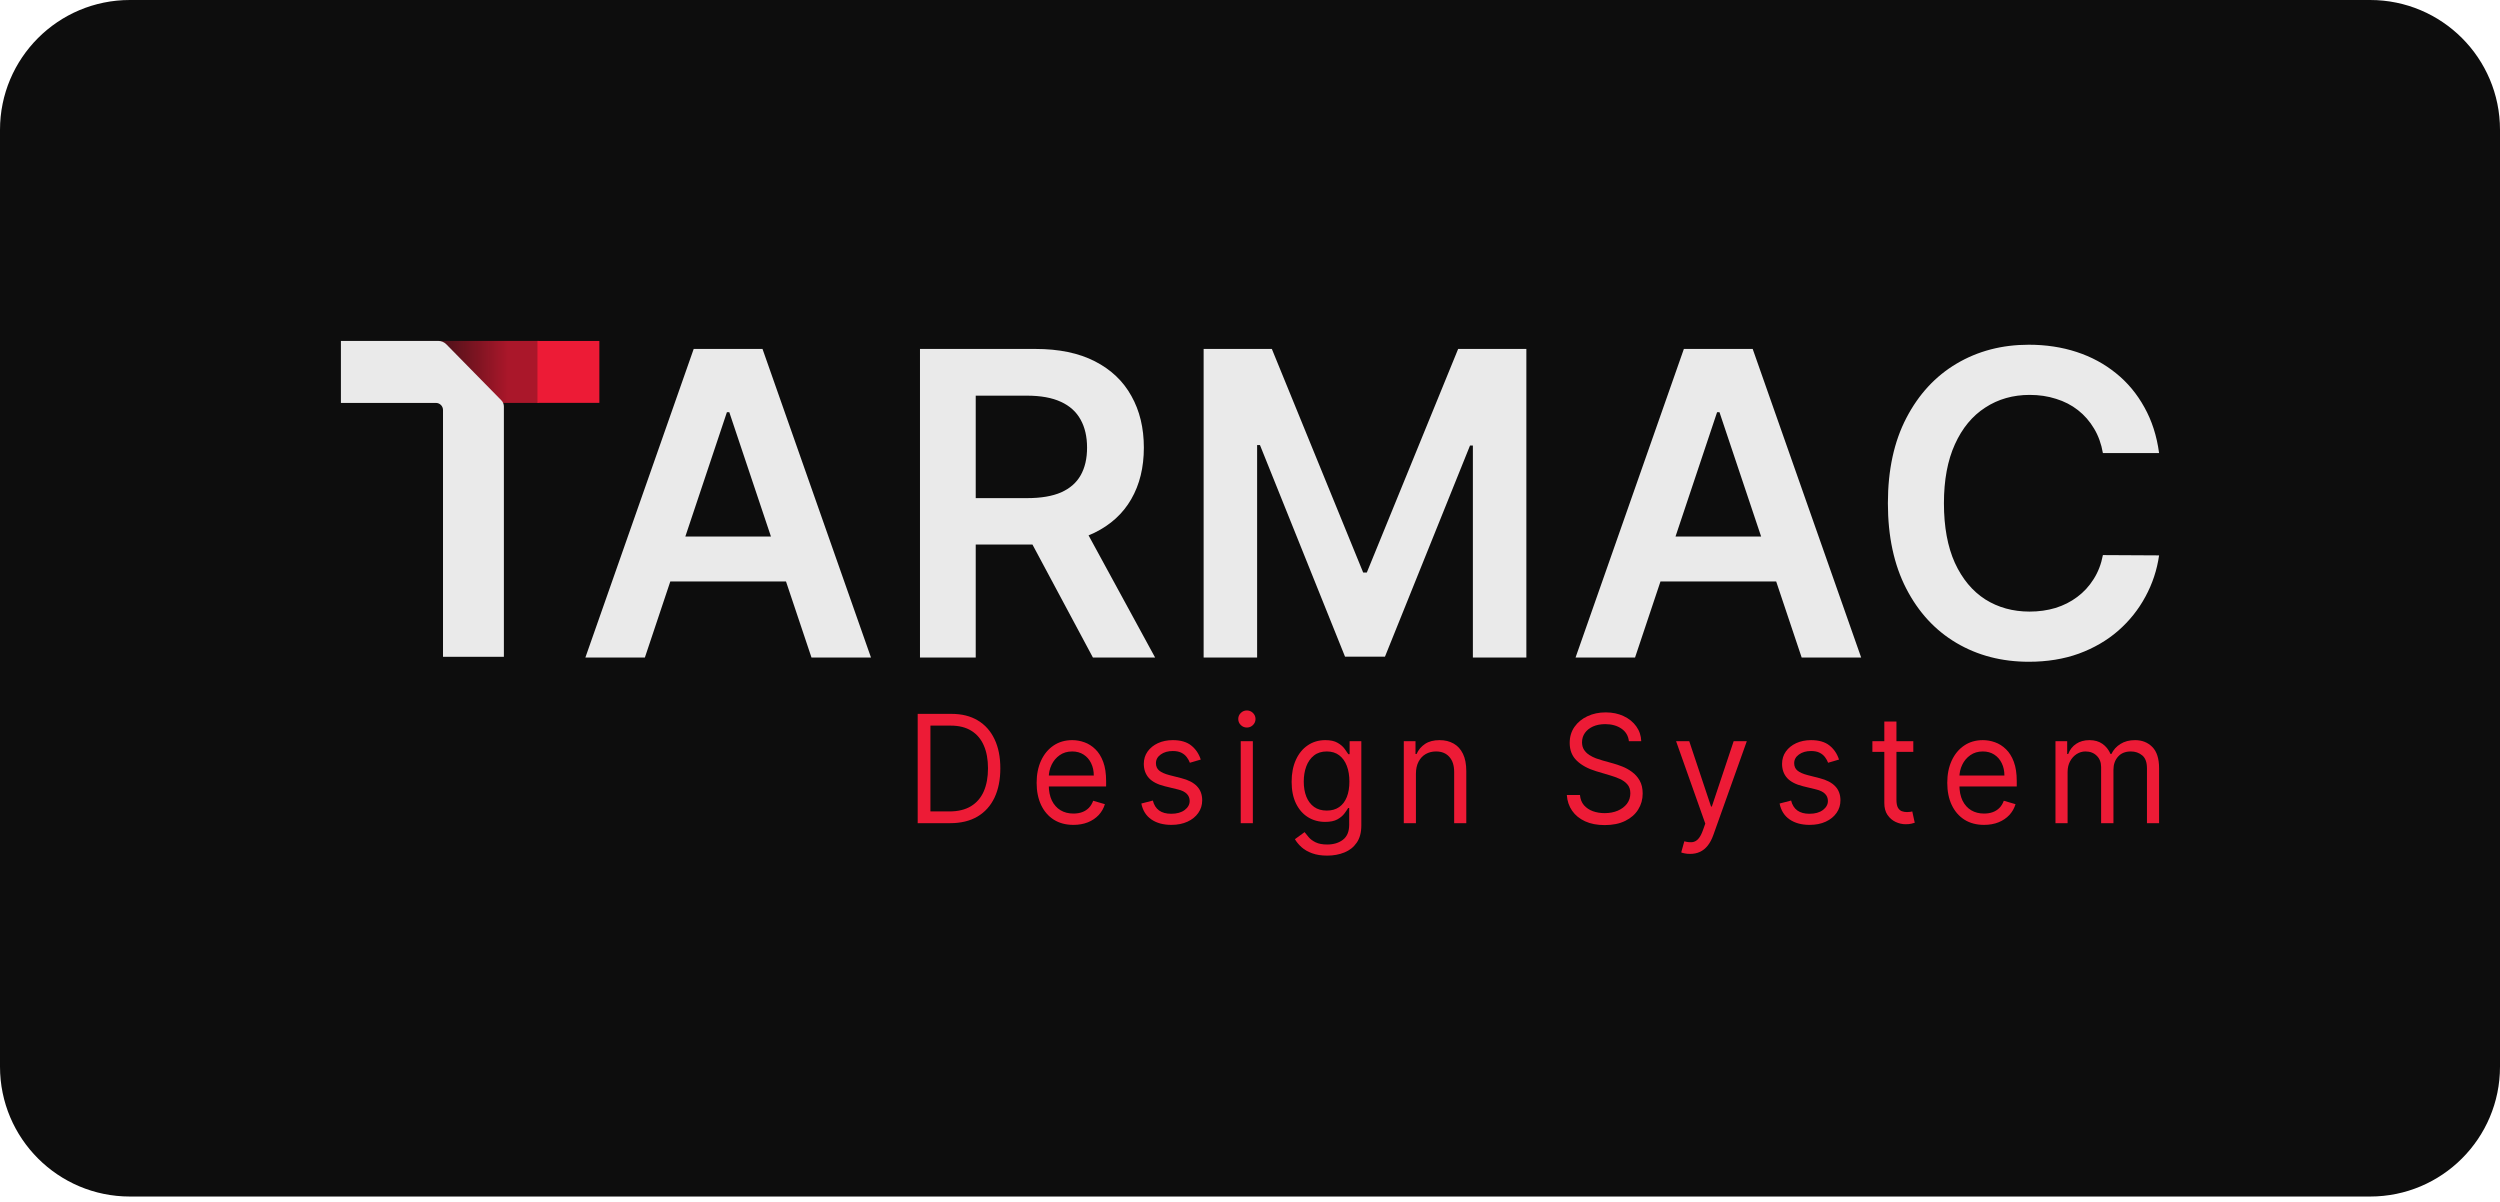
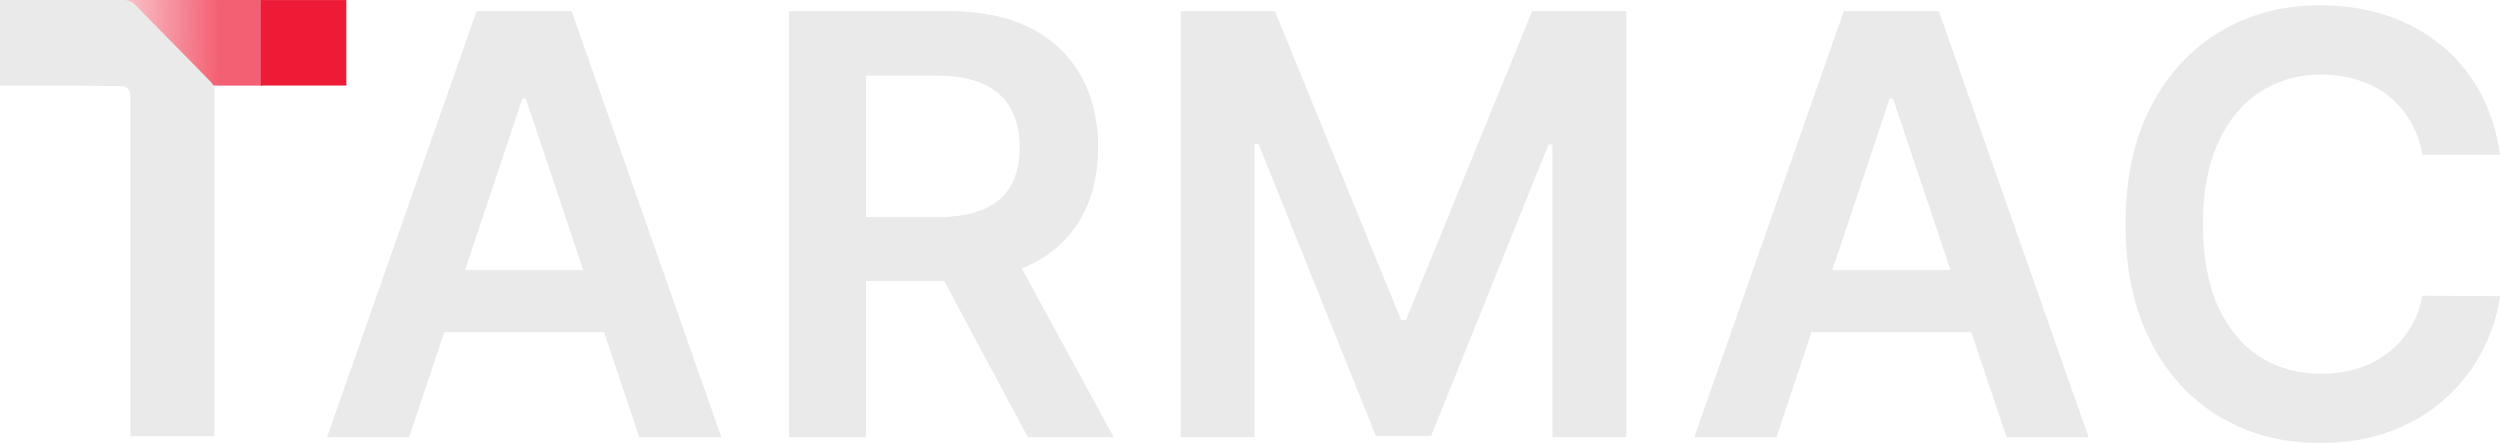
- <svg xmlns="http://www.w3.org/2000/svg" width="308" height="148" viewBox="0 0 308 148" fill="none">
-   <rect width="308" height="147.412" rx="16" fill="#0D0D0D" />
-   <path d="M66.379 42H48.973V49.639H66.379V42Z" fill="url(#paint0_linear_4293_68723)" />
-   <rect width="7.627" height="7.627" transform="matrix(-1 0 0 1 73.8418 42.0055)" fill="#ED1B36" />
-   <path d="M54.578 80.92H62.078V50.085C62.078 49.799 61.966 49.524 61.766 49.32L54.988 42.418C54.726 42.151 54.367 42 53.992 42H42V49.639H53.705C54.187 49.639 54.578 50.03 54.578 50.512V59.362V80.92Z" fill="#EAEAEA" />
-   <path d="M79.448 81.01H72.117L85.463 42.99H93.941L107.306 81.01H99.976L89.85 50.787H89.554L79.448 81.01ZM79.688 66.103H99.68V71.635H79.688V66.103Z" fill="#EAEAEA" />
-   <path d="M113.342 81.01V42.99H127.558C130.471 42.99 132.914 43.498 134.889 44.513C136.875 45.528 138.375 46.951 139.387 48.782C140.411 50.602 140.923 52.724 140.923 55.15C140.923 57.588 140.405 59.704 139.368 61.499C138.344 63.281 136.832 64.661 134.833 65.639C132.834 66.604 130.378 67.087 127.466 67.087H117.34V61.369H126.54C128.243 61.369 129.638 61.134 130.724 60.663C131.81 60.181 132.612 59.481 133.13 58.566C133.661 57.637 133.926 56.499 133.926 55.15C133.926 53.801 133.661 52.65 133.13 51.697C132.599 50.732 131.791 50.001 130.705 49.506C129.619 48.999 128.218 48.745 126.503 48.745H120.209V81.01H113.342ZM132.926 63.782L142.311 81.01H134.648L125.43 63.782H132.926Z" fill="#EAEAEA" />
-   <path d="M148.287 42.99H156.691L167.945 70.54H168.39L179.644 42.99H188.048V81.01H181.458V54.89H181.107L170.629 80.898H165.706L155.229 54.834H154.877V81.01H148.287V42.99Z" fill="#EAEAEA" />
-   <path d="M201.437 81.01H194.107L207.453 42.99H215.931L229.296 81.01H221.966L211.84 50.787H211.544L201.437 81.01ZM201.678 66.103H221.67V71.635H201.678V66.103Z" fill="#EAEAEA" />
-   <path d="M266 55.818H259.077C258.879 54.68 258.515 53.671 257.984 52.792C257.454 51.901 256.794 51.146 256.004 50.527C255.214 49.909 254.313 49.444 253.301 49.135C252.302 48.813 251.222 48.652 250.062 48.652C248.001 48.652 246.175 49.172 244.583 50.212C242.991 51.239 241.744 52.749 240.843 54.741C239.943 56.722 239.492 59.141 239.492 62C239.492 64.908 239.943 67.359 240.843 69.351C241.757 71.332 243.003 72.829 244.583 73.844C246.175 74.846 247.995 75.348 250.043 75.348C251.179 75.348 252.24 75.199 253.227 74.902C254.227 74.593 255.121 74.141 255.911 73.547C256.713 72.953 257.386 72.223 257.929 71.356C258.484 70.49 258.867 69.5 259.077 68.386L266 68.423C265.74 70.23 265.179 71.926 264.315 73.51C263.464 75.094 262.347 76.492 260.965 77.705C259.582 78.906 257.966 79.846 256.115 80.527C254.264 81.195 252.209 81.529 249.951 81.529C246.619 81.529 243.645 80.756 241.029 79.209C238.412 77.662 236.351 75.428 234.846 72.507C233.34 69.587 232.588 66.084 232.588 62C232.588 57.904 233.347 54.401 234.864 51.493C236.382 48.572 238.449 46.338 241.066 44.791C243.682 43.244 246.643 42.471 249.951 42.471C252.061 42.471 254.023 42.768 255.837 43.362C257.651 43.956 259.268 44.828 260.687 45.979C262.106 47.118 263.272 48.516 264.186 50.175C265.111 51.821 265.716 53.702 266 55.818Z" fill="#EAEAEA" />
-   <path d="M117.061 101.415H113.059V87.95H117.238C118.496 87.95 119.572 88.22 120.467 88.759C121.362 89.293 122.048 90.063 122.525 91.066C123.002 92.066 123.241 93.262 123.241 94.656C123.241 96.059 123 97.266 122.519 98.279C122.038 99.287 121.337 100.062 120.417 100.606C119.496 101.145 118.378 101.415 117.061 101.415ZM114.629 99.968H116.959C118.032 99.968 118.92 99.753 119.625 99.324C120.33 98.894 120.856 98.283 121.202 97.49C121.548 96.696 121.721 95.752 121.721 94.656C121.721 93.569 121.55 92.633 121.208 91.849C120.866 91.06 120.355 90.455 119.676 90.034C118.996 89.609 118.15 89.397 117.137 89.397H114.629V99.968Z" fill="#ED1B36" />
-   <path d="M132.247 101.625C131.31 101.625 130.501 101.41 129.822 100.981C129.146 100.547 128.625 99.942 128.258 99.166C127.895 98.386 127.713 97.479 127.713 96.444C127.713 95.41 127.895 94.498 128.258 93.709C128.625 92.916 129.136 92.298 129.79 91.855C130.449 91.408 131.217 91.185 132.095 91.185C132.602 91.185 133.102 91.272 133.596 91.448C134.09 91.623 134.539 91.908 134.944 92.302C135.35 92.692 135.673 93.21 135.913 93.854C136.154 94.498 136.274 95.292 136.274 96.234V96.891H128.777V95.55H134.755C134.755 94.98 134.645 94.472 134.425 94.025C134.21 93.578 133.902 93.225 133.501 92.966C133.104 92.708 132.635 92.579 132.095 92.579C131.5 92.579 130.985 92.732 130.55 93.039C130.119 93.341 129.788 93.736 129.556 94.222C129.324 94.709 129.207 95.23 129.207 95.787V96.681C129.207 97.444 129.334 98.09 129.587 98.62C129.845 99.146 130.202 99.547 130.658 99.823C131.113 100.095 131.643 100.231 132.247 100.231C132.64 100.231 132.994 100.174 133.311 100.06C133.632 99.942 133.908 99.767 134.14 99.534C134.372 99.298 134.552 99.004 134.679 98.653L136.122 99.074C135.97 99.582 135.715 100.03 135.356 100.415C134.997 100.797 134.554 101.095 134.026 101.309C133.499 101.52 132.905 101.625 132.247 101.625Z" fill="#ED1B36" />
-   <path d="M147.933 93.578L146.591 93.972C146.507 93.74 146.382 93.514 146.217 93.295C146.057 93.072 145.838 92.888 145.559 92.743C145.28 92.598 144.924 92.526 144.489 92.526C143.893 92.526 143.397 92.668 143.001 92.953C142.608 93.234 142.412 93.591 142.412 94.025C142.412 94.411 142.547 94.715 142.817 94.939C143.087 95.162 143.509 95.349 144.083 95.498L145.527 95.866C146.397 96.085 147.045 96.42 147.471 96.872C147.898 97.319 148.111 97.895 148.111 98.601C148.111 99.179 147.95 99.696 147.63 100.152C147.313 100.608 146.87 100.967 146.3 101.23C145.73 101.493 145.067 101.625 144.311 101.625C143.319 101.625 142.498 101.401 141.848 100.954C141.198 100.507 140.786 99.854 140.613 98.995L142.032 98.627C142.167 99.171 142.422 99.578 142.798 99.85C143.178 100.122 143.674 100.257 144.286 100.257C144.983 100.257 145.536 100.104 145.945 99.797C146.359 99.486 146.566 99.114 146.566 98.68C146.566 98.329 146.448 98.035 146.211 97.799C145.975 97.558 145.612 97.378 145.122 97.26L143.501 96.865C142.61 96.646 141.956 96.306 141.538 95.846C141.124 95.381 140.917 94.801 140.917 94.104C140.917 93.534 141.071 93.03 141.38 92.592C141.692 92.153 142.116 91.809 142.652 91.559C143.193 91.31 143.805 91.185 144.489 91.185C145.451 91.185 146.207 91.404 146.756 91.842C147.309 92.281 147.701 92.859 147.933 93.578Z" fill="#ED1B36" />
-   <path d="M152.857 101.415V91.316H154.351V101.415H152.857ZM153.617 89.633C153.325 89.633 153.074 89.53 152.863 89.324C152.656 89.118 152.553 88.871 152.553 88.581C152.553 88.292 152.656 88.044 152.863 87.838C153.074 87.632 153.325 87.529 153.617 87.529C153.908 87.529 154.157 87.632 154.364 87.838C154.575 88.044 154.68 88.292 154.68 88.581C154.68 88.871 154.575 89.118 154.364 89.324C154.157 89.53 153.908 89.633 153.617 89.633Z" fill="#ED1B36" />
-   <path d="M163.511 105.412C162.789 105.412 162.168 105.315 161.649 105.122C161.13 104.934 160.697 104.684 160.351 104.373C160.009 104.066 159.737 103.737 159.534 103.387L160.725 102.519C160.86 102.703 161.031 102.914 161.237 103.15C161.444 103.391 161.727 103.599 162.086 103.775C162.449 103.954 162.924 104.044 163.511 104.044C164.296 104.044 164.944 103.847 165.455 103.453C165.966 103.058 166.221 102.44 166.221 101.599V99.547H166.094C165.985 99.731 165.828 99.959 165.626 100.231C165.427 100.499 165.14 100.737 164.765 100.948C164.393 101.154 163.891 101.257 163.257 101.257C162.472 101.257 161.767 101.064 161.142 100.678C160.522 100.293 160.03 99.731 159.667 98.995C159.308 98.259 159.129 97.365 159.129 96.313C159.129 95.278 159.304 94.378 159.654 93.611C160.005 92.839 160.492 92.243 161.117 91.823C161.742 91.397 162.464 91.185 163.283 91.185C163.916 91.185 164.418 91.294 164.79 91.513C165.166 91.728 165.453 91.974 165.651 92.25C165.854 92.522 166.01 92.745 166.12 92.92H166.272V91.316H167.715V101.704C167.715 102.572 167.525 103.277 167.146 103.821C166.77 104.369 166.263 104.77 165.626 105.024C164.993 105.282 164.288 105.412 163.511 105.412ZM163.46 99.863C164.06 99.863 164.566 99.721 164.98 99.436C165.394 99.151 165.708 98.741 165.923 98.206C166.139 97.671 166.246 97.032 166.246 96.287C166.246 95.559 166.141 94.917 165.93 94.36C165.719 93.804 165.406 93.368 164.993 93.052C164.579 92.736 164.068 92.579 163.46 92.579C162.827 92.579 162.299 92.745 161.877 93.078C161.459 93.411 161.145 93.858 160.934 94.419C160.727 94.98 160.623 95.603 160.623 96.287C160.623 96.988 160.729 97.608 160.94 98.147C161.155 98.682 161.472 99.103 161.89 99.409C162.312 99.712 162.835 99.863 163.46 99.863Z" fill="#ED1B36" />
-   <path d="M174.442 95.34V101.415H172.947V91.316H174.391V92.894H174.518C174.746 92.381 175.092 91.969 175.556 91.658C176.021 91.343 176.62 91.185 177.355 91.185C178.013 91.185 178.589 91.325 179.083 91.606C179.577 91.882 179.961 92.302 180.236 92.868C180.51 93.429 180.647 94.139 180.647 94.998V101.415H179.153V95.103C179.153 94.31 178.955 93.692 178.558 93.249C178.161 92.802 177.616 92.579 176.924 92.579C176.447 92.579 176.021 92.686 175.645 92.901C175.273 93.115 174.98 93.429 174.765 93.841C174.549 94.253 174.442 94.752 174.442 95.34Z" fill="#ED1B36" />
-   <path d="M200.681 91.316C200.605 90.65 200.297 90.133 199.757 89.765C199.216 89.397 198.553 89.213 197.768 89.213C197.194 89.213 196.692 89.309 196.261 89.502C195.835 89.695 195.501 89.96 195.261 90.297C195.024 90.635 194.906 91.018 194.906 91.448C194.906 91.807 194.988 92.116 195.153 92.375C195.322 92.629 195.537 92.841 195.799 93.013C196.061 93.179 196.335 93.317 196.622 93.427C196.909 93.532 197.173 93.617 197.414 93.683L198.731 94.051C199.068 94.143 199.444 94.27 199.858 94.433C200.276 94.595 200.675 94.816 201.055 95.097C201.439 95.373 201.755 95.728 202.005 96.162C202.254 96.596 202.378 97.128 202.378 97.759C202.378 98.487 202.194 99.144 201.827 99.731C201.464 100.319 200.932 100.786 200.231 101.132C199.535 101.478 198.688 101.651 197.692 101.651C196.763 101.651 195.959 101.496 195.28 101.184C194.604 100.873 194.072 100.439 193.684 99.883C193.3 99.326 193.082 98.68 193.032 97.943H194.653C194.695 98.452 194.86 98.872 195.147 99.206C195.438 99.534 195.805 99.78 196.248 99.942C196.696 100.1 197.177 100.179 197.692 100.179C198.292 100.179 198.83 100.078 199.307 99.876C199.784 99.67 200.162 99.385 200.44 99.022C200.719 98.653 200.858 98.224 200.858 97.733C200.858 97.286 200.738 96.922 200.497 96.641C200.257 96.361 199.94 96.133 199.548 95.958C199.155 95.782 198.731 95.629 198.275 95.498L196.679 95.024C195.666 94.722 194.864 94.29 194.273 93.729C193.682 93.168 193.386 92.434 193.386 91.527C193.386 90.773 193.583 90.115 193.975 89.554C194.372 88.989 194.904 88.551 195.571 88.24C196.242 87.924 196.991 87.766 197.819 87.766C198.655 87.766 199.398 87.922 200.048 88.233C200.698 88.54 201.213 88.96 201.593 89.495C201.977 90.03 202.18 90.637 202.201 91.316H200.681Z" fill="#ED1B36" />
-   <path d="M208.216 105.201C207.963 105.201 207.737 105.179 207.539 105.136C207.34 105.096 207.203 105.057 207.127 105.017L207.507 103.65C207.87 103.746 208.191 103.781 208.47 103.755C208.748 103.729 208.995 103.599 209.211 103.367C209.43 103.139 209.631 102.769 209.812 102.256L210.091 101.467L206.494 91.316H208.115L210.8 99.363H210.901L213.586 91.316H215.207L211.079 102.887C210.893 103.409 210.663 103.84 210.388 104.182C210.114 104.529 209.795 104.785 209.432 104.952C209.073 105.118 208.668 105.201 208.216 105.201Z" fill="#ED1B36" />
-   <path d="M226.566 93.578L225.223 93.972C225.139 93.74 225.014 93.514 224.85 93.295C224.689 93.072 224.47 92.888 224.191 92.743C223.912 92.598 223.556 92.526 223.121 92.526C222.526 92.526 222.03 92.668 221.633 92.953C221.24 93.234 221.044 93.591 221.044 94.025C221.044 94.411 221.179 94.715 221.449 94.939C221.719 95.162 222.142 95.349 222.716 95.498L224.159 95.866C225.029 96.085 225.677 96.42 226.103 96.872C226.53 97.319 226.743 97.895 226.743 98.601C226.743 99.179 226.583 99.696 226.262 100.152C225.945 100.608 225.502 100.967 224.932 101.23C224.362 101.493 223.699 101.625 222.944 101.625C221.952 101.625 221.13 101.401 220.48 100.954C219.83 100.507 219.419 99.854 219.246 98.995L220.664 98.627C220.799 99.171 221.055 99.578 221.43 99.85C221.81 100.122 222.306 100.257 222.918 100.257C223.615 100.257 224.168 100.104 224.577 99.797C224.991 99.486 225.198 99.114 225.198 98.68C225.198 98.329 225.08 98.035 224.843 97.799C224.607 97.558 224.244 97.378 223.754 97.26L222.133 96.865C221.242 96.646 220.588 96.306 220.17 95.846C219.756 95.381 219.55 94.801 219.55 94.104C219.55 93.534 219.704 93.03 220.012 92.592C220.324 92.153 220.748 91.809 221.285 91.559C221.825 91.31 222.437 91.185 223.121 91.185C224.083 91.185 224.839 91.404 225.388 91.842C225.941 92.281 226.334 92.859 226.566 93.578Z" fill="#ED1B36" />
-   <path d="M235.719 91.316V92.631H230.678V91.316H235.719ZM232.148 88.897H233.642V98.522C233.642 98.96 233.703 99.289 233.826 99.508C233.952 99.723 234.113 99.867 234.307 99.942C234.505 100.012 234.714 100.047 234.934 100.047C235.098 100.047 235.233 100.038 235.339 100.021C235.445 99.999 235.529 99.981 235.592 99.968L235.896 101.362C235.795 101.401 235.654 101.441 235.472 101.48C235.29 101.524 235.06 101.546 234.782 101.546C234.36 101.546 233.946 101.452 233.541 101.263C233.14 101.075 232.806 100.788 232.54 100.402C232.278 100.016 232.148 99.53 232.148 98.943V88.897Z" fill="#ED1B36" />
-   <path d="M244.437 101.625C243.5 101.625 242.691 101.41 242.012 100.981C241.336 100.547 240.815 99.942 240.448 99.166C240.084 98.386 239.903 97.479 239.903 96.444C239.903 95.41 240.084 94.498 240.448 93.709C240.815 92.916 241.326 92.298 241.98 91.855C242.638 91.408 243.407 91.185 244.285 91.185C244.791 91.185 245.292 91.272 245.786 91.448C246.28 91.623 246.729 91.908 247.134 92.302C247.54 92.692 247.863 93.21 248.103 93.854C248.344 94.498 248.464 95.292 248.464 96.234V96.891H240.967V95.55H246.944C246.944 94.98 246.835 94.472 246.615 94.025C246.4 93.578 246.092 93.225 245.691 92.966C245.294 92.708 244.825 92.579 244.285 92.579C243.69 92.579 243.175 92.732 242.74 93.039C242.309 93.341 241.978 93.736 241.746 94.222C241.513 94.709 241.397 95.23 241.397 95.787V96.681C241.397 97.444 241.524 98.09 241.777 98.62C242.035 99.146 242.392 99.547 242.847 99.823C243.303 100.095 243.833 100.231 244.437 100.231C244.829 100.231 245.184 100.174 245.501 100.06C245.822 99.942 246.098 99.767 246.33 99.534C246.562 99.298 246.742 99.004 246.868 98.653L248.312 99.074C248.16 99.582 247.905 100.03 247.546 100.415C247.187 100.797 246.744 101.095 246.216 101.309C245.689 101.52 245.095 101.625 244.437 101.625Z" fill="#ED1B36" />
-   <path d="M253.234 101.415V91.316H254.678V92.894H254.804C255.007 92.355 255.334 91.936 255.786 91.638C256.238 91.336 256.78 91.185 257.413 91.185C258.055 91.185 258.589 91.336 259.015 91.638C259.446 91.936 259.781 92.355 260.022 92.894H260.123C260.372 92.373 260.746 91.958 261.244 91.652C261.742 91.34 262.34 91.185 263.036 91.185C263.906 91.185 264.617 91.468 265.17 92.033C265.723 92.594 266 93.468 266 94.656V101.415H264.505V94.656C264.505 93.911 264.309 93.378 263.916 93.058C263.524 92.739 263.062 92.579 262.53 92.579C261.846 92.579 261.316 92.793 260.94 93.223C260.565 93.648 260.377 94.187 260.377 94.84V101.415H258.857V94.498C258.857 93.924 258.678 93.462 258.319 93.111C257.96 92.756 257.498 92.579 256.932 92.579C256.544 92.579 256.181 92.686 255.843 92.901C255.509 93.115 255.239 93.413 255.032 93.795C254.83 94.172 254.728 94.608 254.728 95.103V101.415H253.234Z" fill="#ED1B36" />
+ <svg xmlns="http://www.w3.org/2000/svg" width="474" height="84" viewBox="0 0 474 84" fill="none">
+   <path d="M49.805 0H12.817V16.232H49.805V0Z" fill="url(#paint0_linear_414_22438)" />
+   <rect width="16.207" height="16.207" transform="matrix(-1 0 0 1 65.6641 0.0117188)" fill="#ED1B36" />
+   <path d="M24.728 82.706H40.666V17.18C40.666 16.573 40.428 15.989 40.002 15.556L25.6 0.888C25.043 0.32 24.28 0 23.484 0H9.15527e-05V16.232H22.873C23.898 16.232 24.728 17.063 24.728 18.087V36.894V82.706Z" fill="#EAEAEA" />
+   <path d="M77.577 82.896H62L90.361 2.105H108.376L136.777 82.896H121.2L99.683 18.674H99.054L77.577 82.896ZM78.088 51.219H120.57V62.974H78.088V51.219Z" fill="#EAEAEA" />
+   <path d="M149.603 82.896V2.105H179.812C186.001 2.105 191.193 3.183 195.389 5.34C199.611 7.496 202.797 10.521 204.948 14.413C207.124 18.279 208.212 22.789 208.212 27.944C208.212 33.125 207.111 37.622 204.908 41.435C202.732 45.222 199.519 48.155 195.271 50.232C191.023 52.284 185.804 53.309 179.616 53.309H158.099V41.159H177.649C181.268 41.159 184.231 40.66 186.539 39.66C188.846 38.635 190.551 37.149 191.652 35.203C192.78 33.23 193.344 30.811 193.344 27.944C193.344 25.077 192.78 22.631 191.652 20.607C190.525 18.555 188.807 17.003 186.499 15.951C184.192 14.873 181.215 14.334 177.57 14.334H164.196V82.896H149.603ZM191.219 46.288L211.163 82.896H194.878L175.289 46.288H191.219Z" fill="#EAEAEA" />
+   <path d="M223.861 2.105H241.719L265.635 60.647H266.579L290.495 2.105H308.353V82.896H294.35V27.392H293.602L271.339 82.659H260.875L238.612 27.273H237.864V82.896H223.861V2.105Z" fill="#EAEAEA" />
+   <path d="M336.805 82.896H321.228L349.589 2.105H367.605L396.005 82.896H380.428L358.912 18.674H358.282L336.805 82.896ZM337.317 51.219H379.799V62.974H337.317V51.219Z" fill="#EAEAEA" />
+   <path d="M474 29.364H459.289C458.869 26.945 458.095 24.801 456.968 22.934C455.84 21.04 454.437 19.436 452.759 18.121C451.081 16.806 449.166 15.82 447.016 15.163C444.892 14.479 442.597 14.137 440.132 14.137C435.753 14.137 431.872 15.242 428.489 17.451C425.106 19.633 422.458 22.842 420.543 27.076C418.629 31.284 417.672 36.425 417.672 42.501C417.672 48.681 418.629 53.888 420.543 58.122C422.484 62.33 425.132 65.512 428.489 67.669C431.872 69.799 435.74 70.864 440.093 70.864C442.505 70.864 444.761 70.549 446.859 69.917C448.983 69.26 450.884 68.3 452.562 67.038C454.267 65.775 455.696 64.224 456.85 62.383C458.03 60.542 458.843 58.438 459.289 56.071L474 56.15C473.449 59.989 472.256 63.592 470.421 66.959C468.611 70.325 466.238 73.297 463.301 75.874C460.364 78.425 456.928 80.424 452.995 81.87C449.061 83.29 444.695 84.001 439.896 84.001C432.816 84.001 426.496 82.357 420.937 79.069C415.377 75.782 410.998 71.035 407.799 64.828C404.599 58.622 403 51.179 403 42.501C403 33.795 404.612 26.353 407.838 20.172C411.063 13.966 415.456 9.219 421.015 5.932C426.575 2.644 432.868 1 439.896 1C444.38 1 448.55 1.632 452.405 2.894C456.26 4.156 459.695 6.01 462.711 8.456C465.727 10.876 468.205 13.848 470.145 17.372C472.112 20.869 473.397 24.867 474 29.364Z" fill="#EAEAEA" />
  <defs>
-     <linearGradient id="paint0_linear_4293_68723" x1="62.572" y1="45.71" x2="48.919" y2="45.743" gradientUnits="userSpaceOnUse">
+     <linearGradient id="paint0_linear_414_22438" x1="41.715" y1="7.884" x2="12.702" y2="7.954" gradientUnits="userSpaceOnUse">
      <stop stop-color="#ED1B36" stop-opacity="0.7" />
      <stop offset="1" stop-color="#ED1B36" stop-opacity="0" />
    </linearGradient>
  </defs>
</svg>
